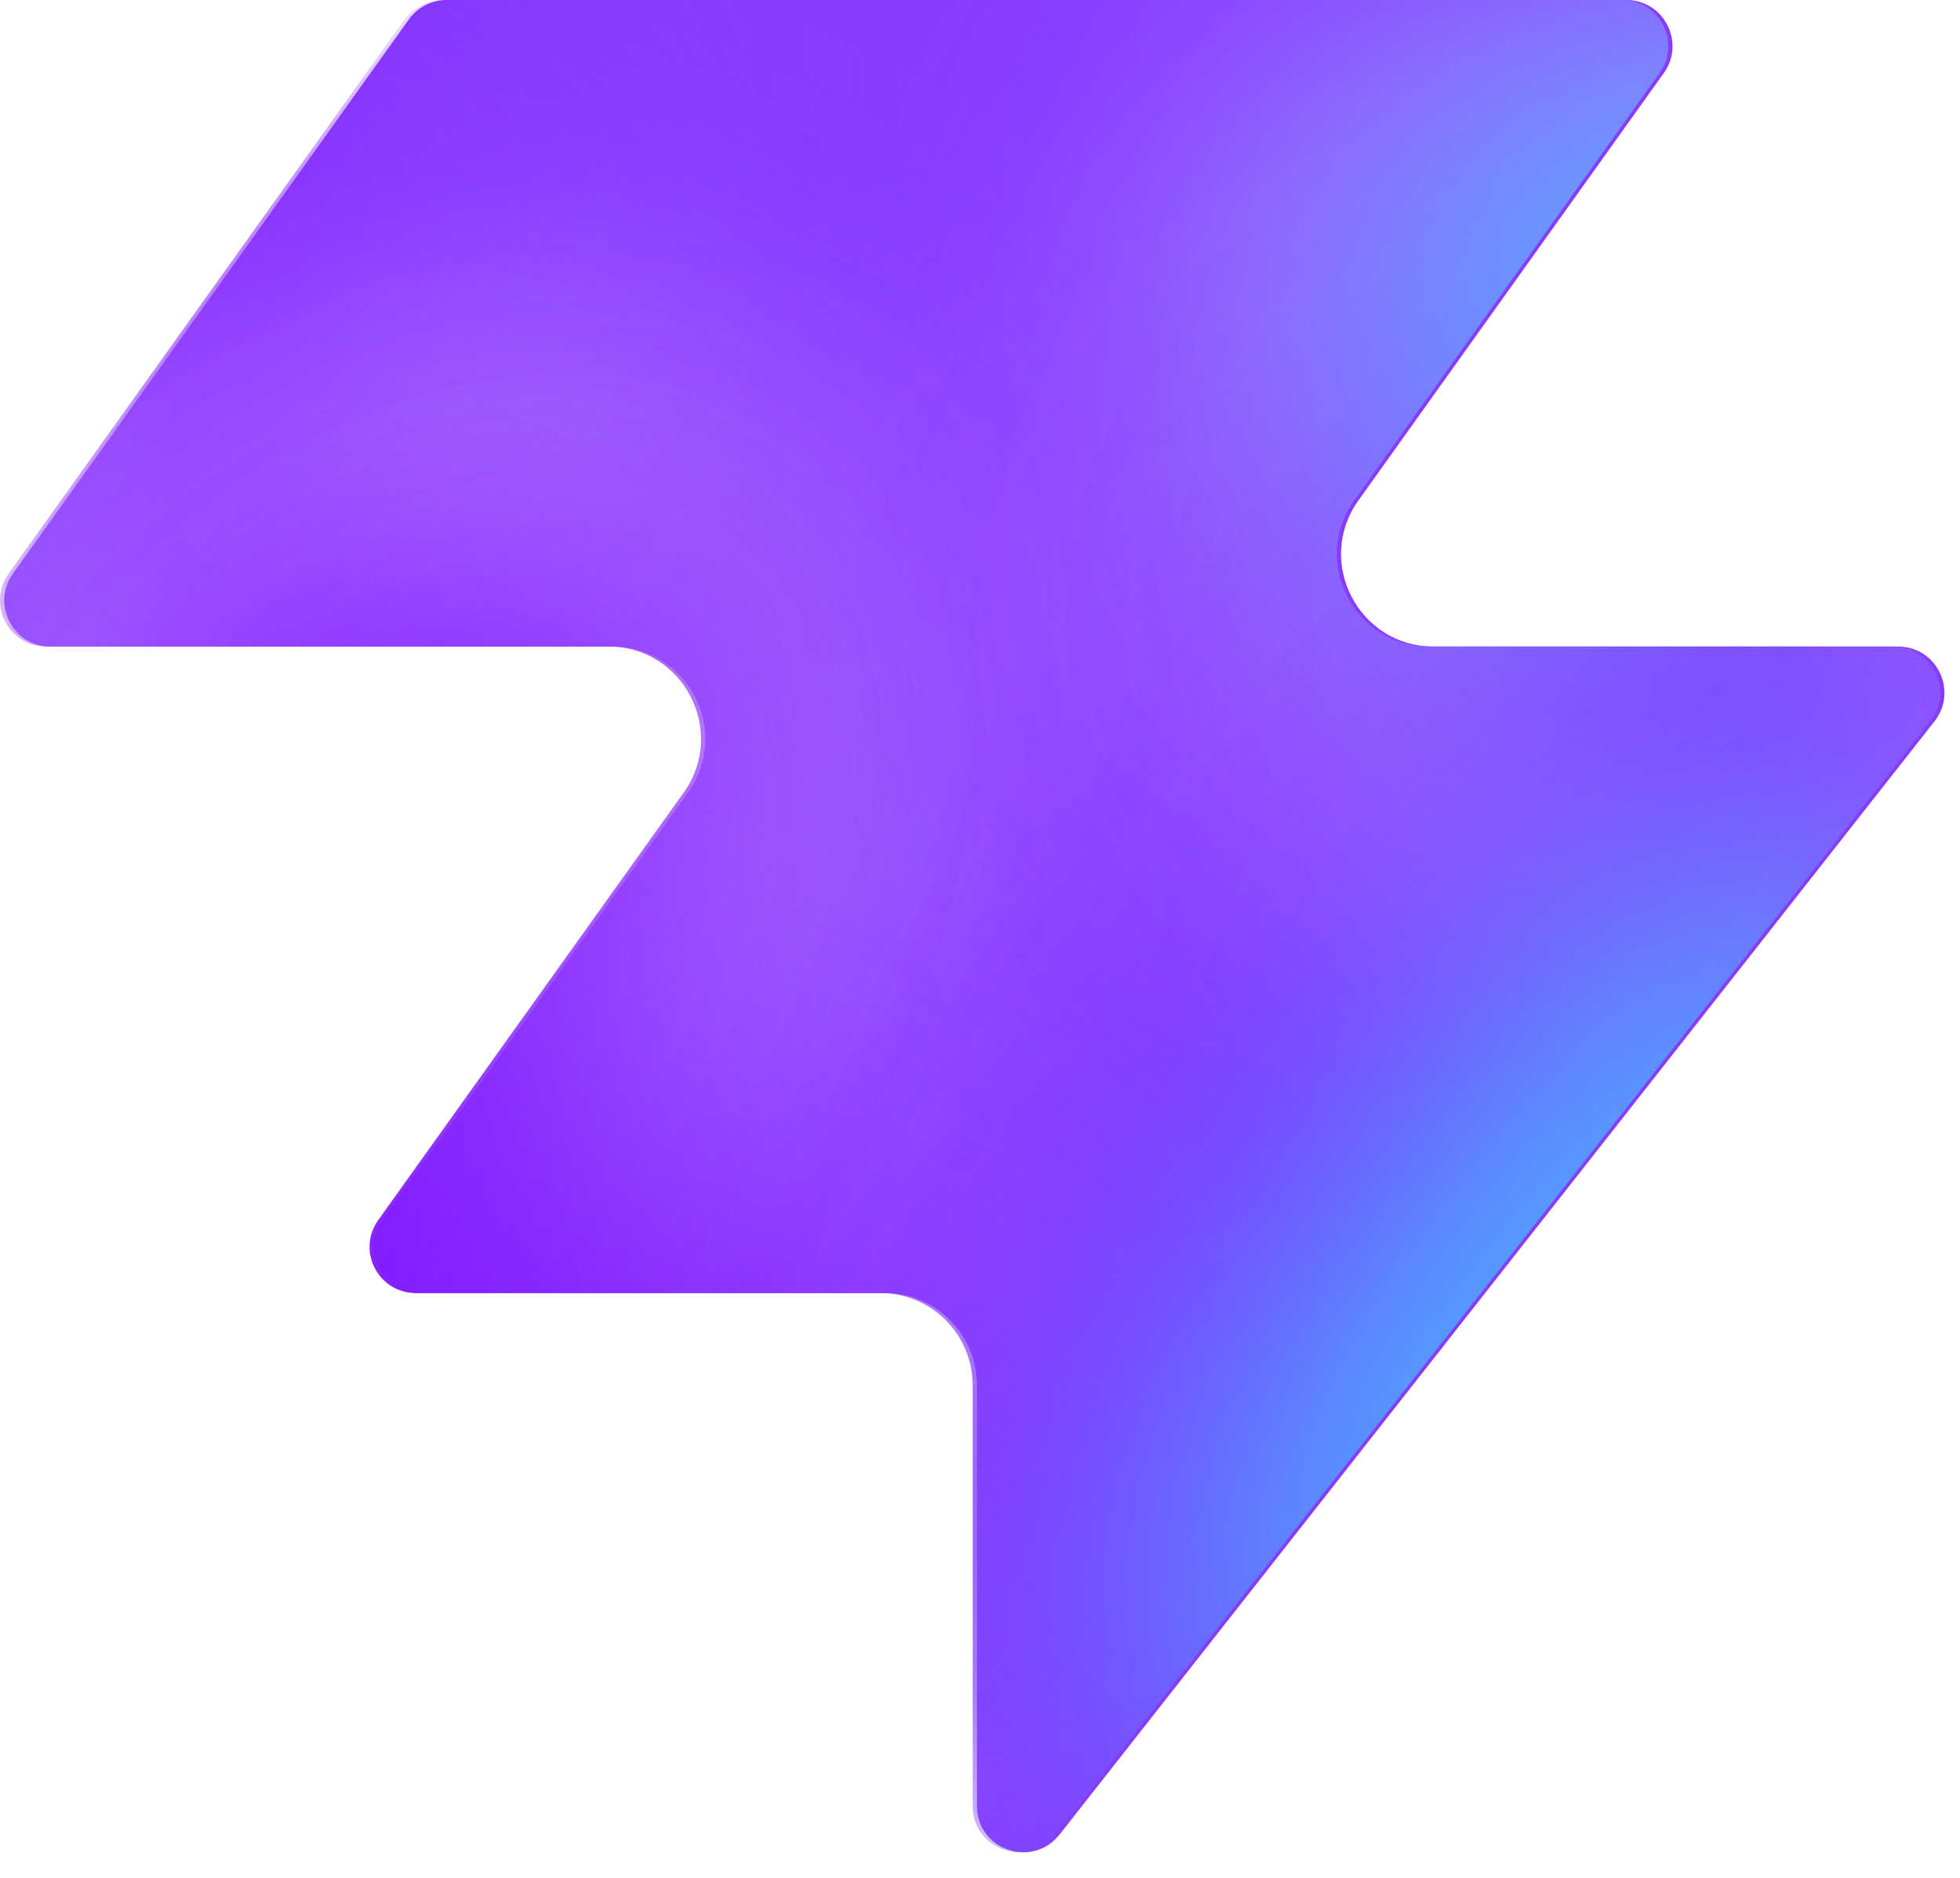
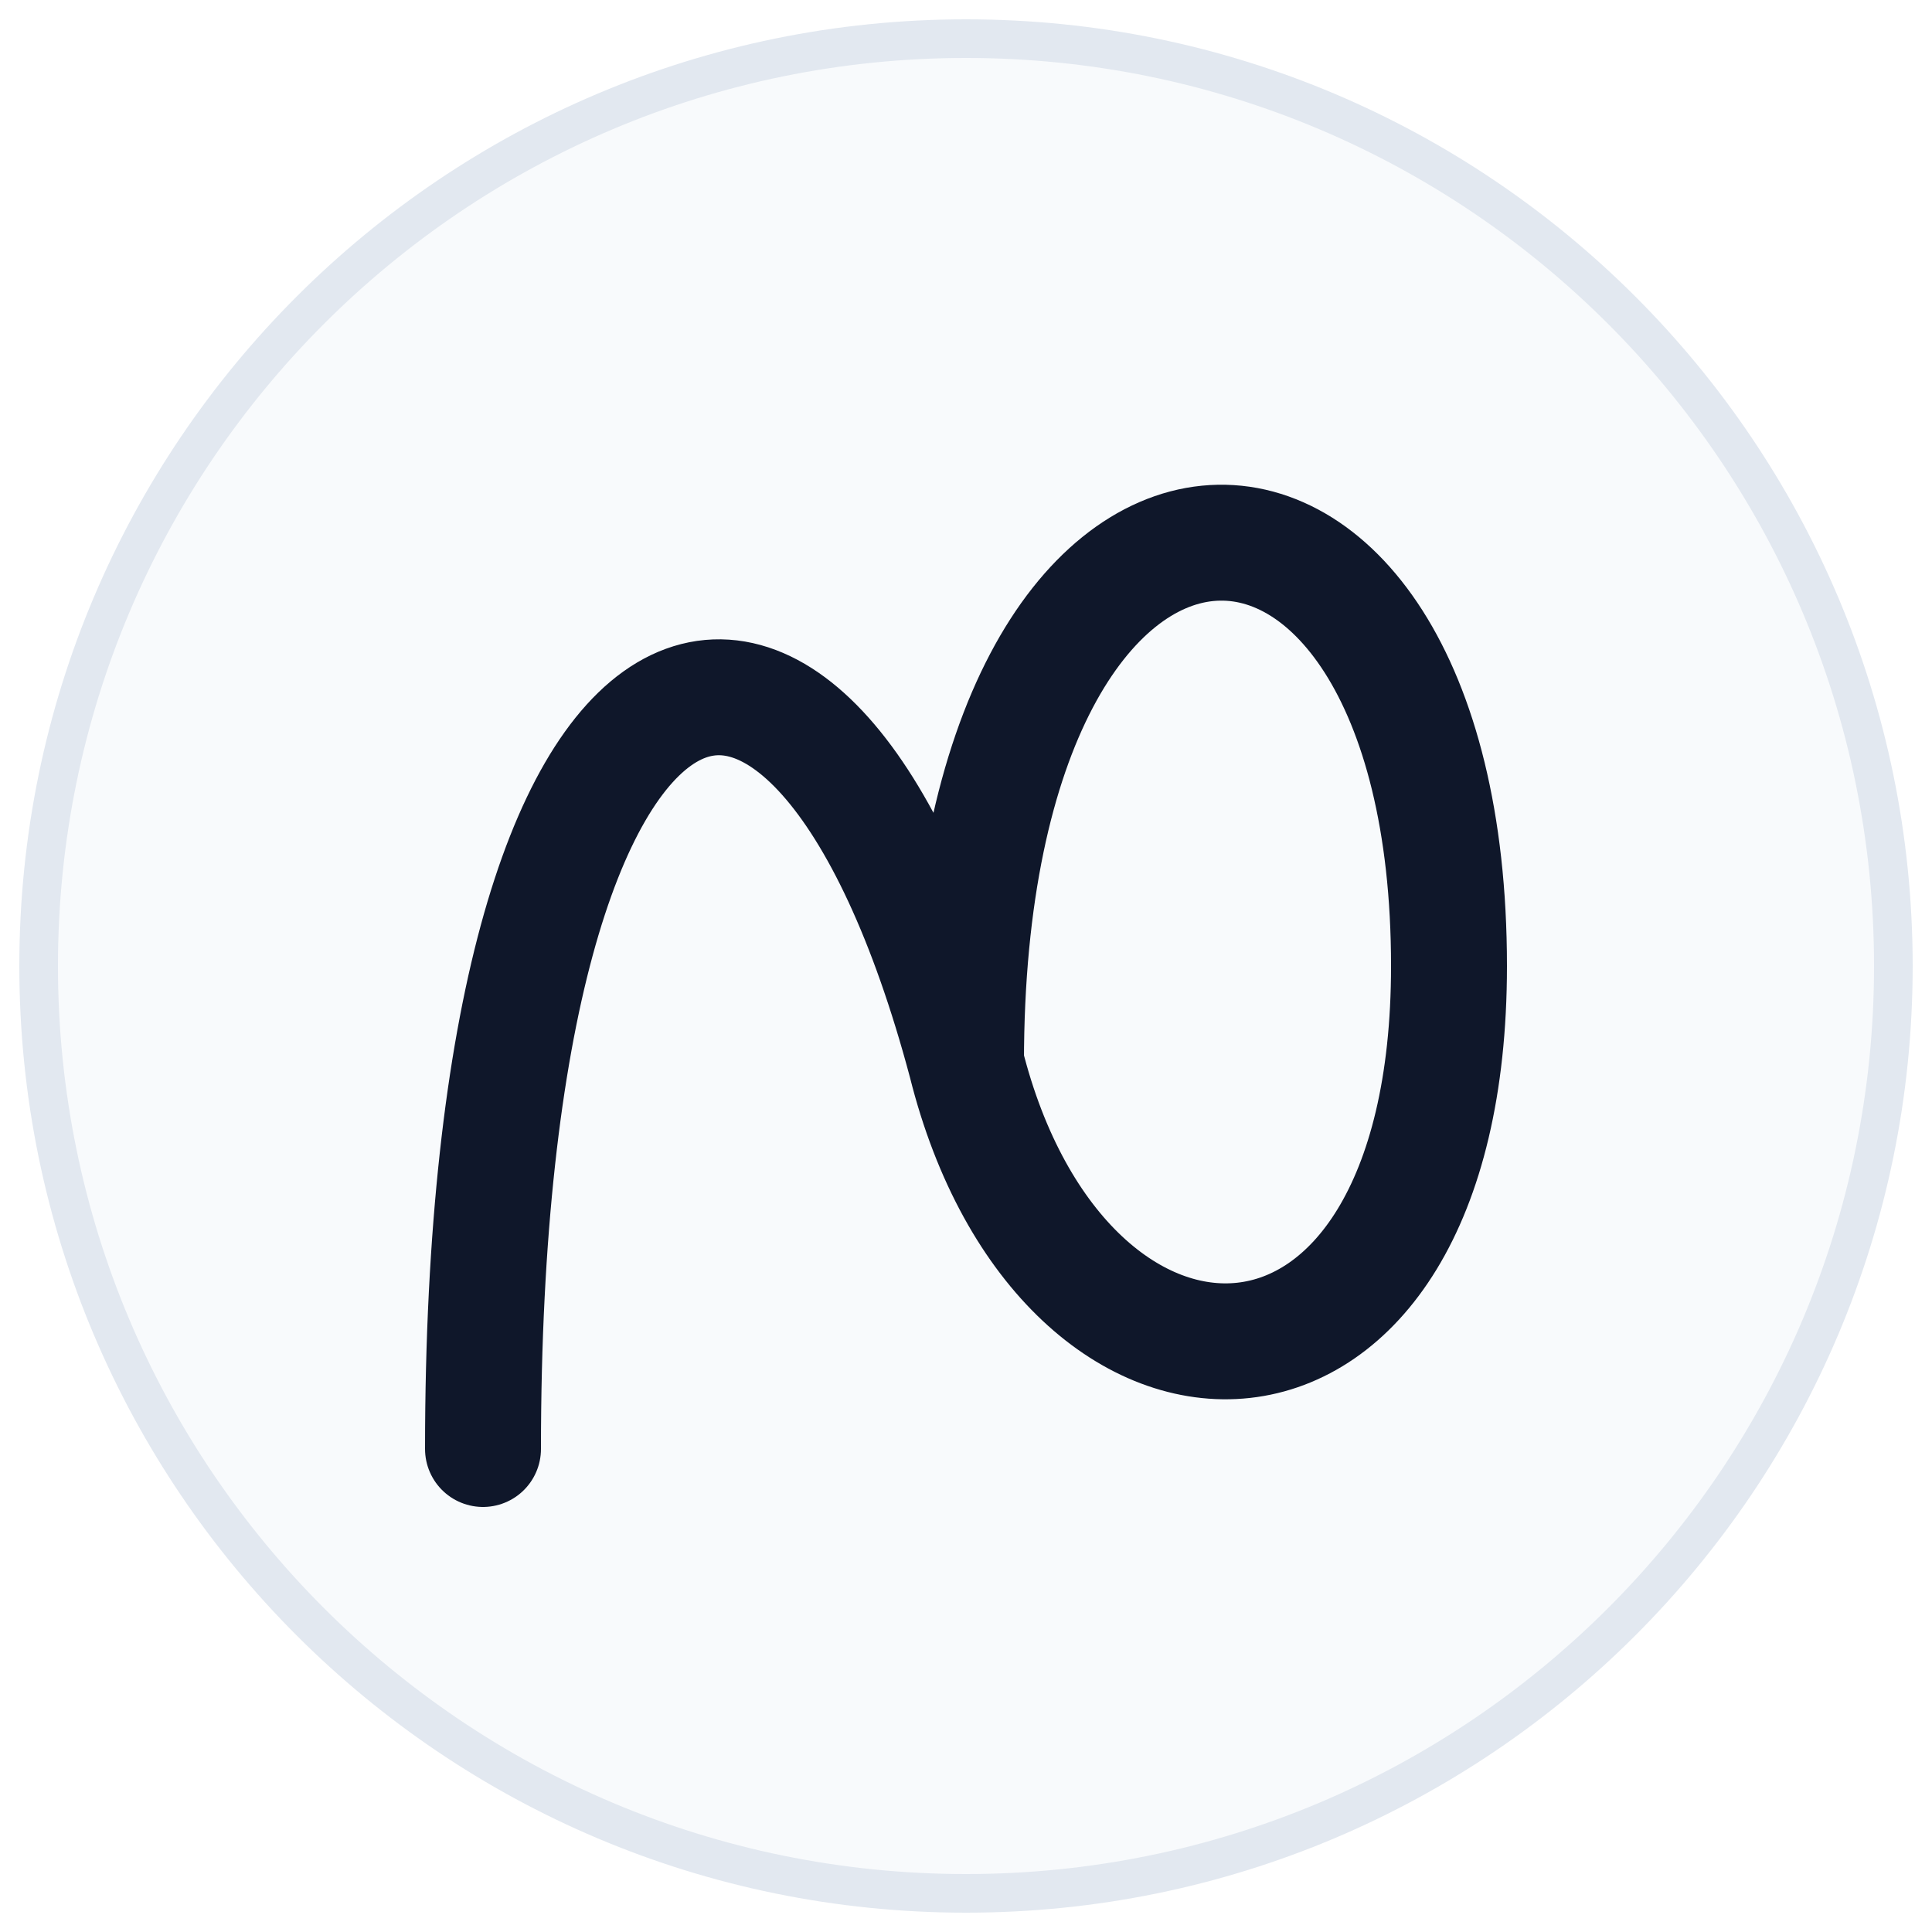
- <svg xmlns="http://www.w3.org/2000/svg" width="48" height="46" fill="none" viewBox="0 0 48 46">
-   <path fill="#863bff" d="M25.946 44.938c-.664.845-2.021.375-2.021-.698V33.937a2.26 2.26 0 0 0-2.262-2.262H10.287c-.92 0-1.456-1.04-.92-1.788l7.48-10.471c1.07-1.497 0-3.578-1.842-3.578H1.237c-.92 0-1.456-1.04-.92-1.788L10.013.474c.214-.297.556-.474.92-.474h28.894c.92 0 1.456 1.04.92 1.788l-7.48 10.471c-1.07 1.498 0 3.579 1.842 3.579h11.377c.943 0 1.473 1.088.89 1.83L25.947 44.94z" style="fill:#863bff;fill:color(display-p3 .525 .23 1);fill-opacity:1" />
-   <mask id="a" width="48" height="46" x="0" y="0" maskUnits="userSpaceOnUse" style="mask-type:alpha">
-     <path fill="#000" d="M25.842 44.938c-.664.844-2.021.375-2.021-.698V33.937a2.26 2.26 0 0 0-2.262-2.262H10.183c-.92 0-1.456-1.04-.92-1.788l7.48-10.471c1.07-1.498 0-3.579-1.842-3.579H1.133c-.92 0-1.456-1.04-.92-1.787L9.91.473c.214-.297.556-.474.92-.474h28.894c.92 0 1.456 1.04.92 1.788l-7.48 10.471c-1.07 1.498 0 3.578 1.842 3.578h11.377c.943 0 1.473 1.088.89 1.832L25.843 44.94z" style="fill:#000;fill-opacity:1" />
-   </mask>
-   <g mask="url(#a)">
-     <g filter="url(#b)">
-       <ellipse cx="5.508" cy="14.704" fill="#ede6ff" rx="5.508" ry="14.704" style="fill:#ede6ff;fill:color(display-p3 .927 .903 1);fill-opacity:1" transform="matrix(.00324 1 1 -.00324 -4.47 31.516)" />
-     </g>
-     <g filter="url(#c)">
-       <ellipse cx="10.399" cy="29.851" fill="#ede6ff" rx="10.399" ry="29.851" style="fill:#ede6ff;fill:color(display-p3 .927 .903 1);fill-opacity:1" transform="matrix(.00324 1 1 -.00324 -39.328 7.883)" />
-     </g>
-     <g filter="url(#d)">
-       <ellipse cx="5.508" cy="30.487" fill="#7e14ff" rx="5.508" ry="30.487" style="fill:#7e14ff;fill:color(display-p3 .492 .077 1);fill-opacity:1" transform="rotate(89.814 -25.913 -14.639)scale(1 -1)" />
-     </g>
-     <g filter="url(#e)">
-       <ellipse cx="5.508" cy="30.599" fill="#7e14ff" rx="5.508" ry="30.599" style="fill:#7e14ff;fill:color(display-p3 .492 .077 1);fill-opacity:1" transform="rotate(89.814 -32.644 -3.334)scale(1 -1)" />
-     </g>
-     <g filter="url(#f)">
-       <ellipse cx="5.508" cy="30.599" fill="#7e14ff" rx="5.508" ry="30.599" style="fill:#7e14ff;fill:color(display-p3 .492 .077 1);fill-opacity:1" transform="matrix(.00324 1 1 -.00324 -34.34 30.47)" />
-     </g>
-     <g filter="url(#g)">
-       <ellipse cx="14.072" cy="22.078" fill="#ede6ff" rx="14.072" ry="22.078" style="fill:#ede6ff;fill:color(display-p3 .927 .903 1);fill-opacity:1" transform="rotate(93.35 24.506 48.493)scale(-1 1)" />
-     </g>
-     <g filter="url(#h)">
-       <ellipse cx="3.47" cy="21.501" fill="#7e14ff" rx="3.47" ry="21.501" style="fill:#7e14ff;fill:color(display-p3 .492 .077 1);fill-opacity:1" transform="rotate(89.009 28.708 47.59)scale(-1 1)" />
-     </g>
-     <g filter="url(#i)">
-       <ellipse cx="3.47" cy="21.501" fill="#7e14ff" rx="3.47" ry="21.501" style="fill:#7e14ff;fill:color(display-p3 .492 .077 1);fill-opacity:1" transform="rotate(89.009 28.708 47.59)scale(-1 1)" />
-     </g>
-     <g filter="url(#j)">
-       <ellipse cx=".387" cy="8.972" fill="#7e14ff" rx="4.407" ry="29.108" style="fill:#7e14ff;fill:color(display-p3 .492 .077 1);fill-opacity:1" transform="rotate(39.51 .387 8.972)" />
-     </g>
-     <g filter="url(#k)">
-       <ellipse cx="47.523" cy="-6.092" fill="#7e14ff" rx="4.407" ry="29.108" style="fill:#7e14ff;fill:color(display-p3 .492 .077 1);fill-opacity:1" transform="rotate(37.892 47.523 -6.092)" />
-     </g>
-     <g filter="url(#l)">
-       <ellipse cx="41.412" cy="6.333" fill="#47bfff" rx="5.971" ry="9.665" style="fill:#47bfff;fill:color(display-p3 .28 .748 1);fill-opacity:1" transform="rotate(37.892 41.412 6.333)" />
-     </g>
-     <g filter="url(#m)">
-       <ellipse cx="-1.879" cy="38.332" fill="#7e14ff" rx="4.407" ry="29.108" style="fill:#7e14ff;fill:color(display-p3 .492 .077 1);fill-opacity:1" transform="rotate(37.892 -1.88 38.332)" />
-     </g>
-     <g filter="url(#n)">
-       <ellipse cx="-1.879" cy="38.332" fill="#7e14ff" rx="4.407" ry="29.108" style="fill:#7e14ff;fill:color(display-p3 .492 .077 1);fill-opacity:1" transform="rotate(37.892 -1.88 38.332)" />
-     </g>
-     <g filter="url(#o)">
-       <ellipse cx="35.651" cy="29.907" fill="#7e14ff" rx="4.407" ry="29.108" style="fill:#7e14ff;fill:color(display-p3 .492 .077 1);fill-opacity:1" transform="rotate(37.892 35.651 29.907)" />
-     </g>
-     <g filter="url(#p)">
-       <ellipse cx="38.418" cy="32.4" fill="#47bfff" rx="5.971" ry="15.297" style="fill:#47bfff;fill:color(display-p3 .28 .748 1);fill-opacity:1" transform="rotate(37.892 38.418 32.4)" />
-     </g>
-   </g>
-   <defs>
-     <filter id="b" width="60.045" height="41.654" x="-19.77" y="16.149" color-interpolation-filters="sRGB" filterUnits="userSpaceOnUse">
-       <feFlood flood-opacity="0" result="BackgroundImageFix" />
-       <feBlend in="SourceGraphic" in2="BackgroundImageFix" result="shape" />
-       <feGaussianBlur result="effect1_foregroundBlur_2002_17158" stdDeviation="7.659" />
-     </filter>
-     <filter id="c" width="90.34" height="51.437" x="-54.613" y="-7.533" color-interpolation-filters="sRGB" filterUnits="userSpaceOnUse">
-       <feFlood flood-opacity="0" result="BackgroundImageFix" />
-       <feBlend in="SourceGraphic" in2="BackgroundImageFix" result="shape" />
-       <feGaussianBlur result="effect1_foregroundBlur_2002_17158" stdDeviation="7.659" />
-     </filter>
-     <filter id="d" width="79.355" height="29.4" x="-49.64" y="2.03" color-interpolation-filters="sRGB" filterUnits="userSpaceOnUse">
-       <feFlood flood-opacity="0" result="BackgroundImageFix" />
-       <feBlend in="SourceGraphic" in2="BackgroundImageFix" result="shape" />
-       <feGaussianBlur result="effect1_foregroundBlur_2002_17158" stdDeviation="4.596" />
-     </filter>
-     <filter id="e" width="79.579" height="29.4" x="-45.045" y="20.029" color-interpolation-filters="sRGB" filterUnits="userSpaceOnUse">
-       <feFlood flood-opacity="0" result="BackgroundImageFix" />
-       <feBlend in="SourceGraphic" in2="BackgroundImageFix" result="shape" />
-       <feGaussianBlur result="effect1_foregroundBlur_2002_17158" stdDeviation="4.596" />
-     </filter>
-     <filter id="f" width="79.579" height="29.4" x="-43.513" y="21.178" color-interpolation-filters="sRGB" filterUnits="userSpaceOnUse">
-       <feFlood flood-opacity="0" result="BackgroundImageFix" />
-       <feBlend in="SourceGraphic" in2="BackgroundImageFix" result="shape" />
-       <feGaussianBlur result="effect1_foregroundBlur_2002_17158" stdDeviation="4.596" />
-     </filter>
-     <filter id="g" width="74.749" height="58.852" x="15.756" y="-17.901" color-interpolation-filters="sRGB" filterUnits="userSpaceOnUse">
-       <feFlood flood-opacity="0" result="BackgroundImageFix" />
-       <feBlend in="SourceGraphic" in2="BackgroundImageFix" result="shape" />
-       <feGaussianBlur result="effect1_foregroundBlur_2002_17158" stdDeviation="7.659" />
-     </filter>
-     <filter id="h" width="61.377" height="25.362" x="23.548" y="2.284" color-interpolation-filters="sRGB" filterUnits="userSpaceOnUse">
-       <feFlood flood-opacity="0" result="BackgroundImageFix" />
-       <feBlend in="SourceGraphic" in2="BackgroundImageFix" result="shape" />
-       <feGaussianBlur result="effect1_foregroundBlur_2002_17158" stdDeviation="4.596" />
-     </filter>
-     <filter id="i" width="61.377" height="25.362" x="23.548" y="2.284" color-interpolation-filters="sRGB" filterUnits="userSpaceOnUse">
-       <feFlood flood-opacity="0" result="BackgroundImageFix" />
-       <feBlend in="SourceGraphic" in2="BackgroundImageFix" result="shape" />
-       <feGaussianBlur result="effect1_foregroundBlur_2002_17158" stdDeviation="4.596" />
-     </filter>
-     <filter id="j" width="56.045" height="63.649" x="-27.636" y="-22.853" color-interpolation-filters="sRGB" filterUnits="userSpaceOnUse">
-       <feFlood flood-opacity="0" result="BackgroundImageFix" />
-       <feBlend in="SourceGraphic" in2="BackgroundImageFix" result="shape" />
-       <feGaussianBlur result="effect1_foregroundBlur_2002_17158" stdDeviation="4.596" />
-     </filter>
-     <filter id="k" width="54.814" height="64.646" x="20.116" y="-38.415" color-interpolation-filters="sRGB" filterUnits="userSpaceOnUse">
-       <feFlood flood-opacity="0" result="BackgroundImageFix" />
-       <feBlend in="SourceGraphic" in2="BackgroundImageFix" result="shape" />
-       <feGaussianBlur result="effect1_foregroundBlur_2002_17158" stdDeviation="4.596" />
-     </filter>
-     <filter id="l" width="33.541" height="35.313" x="24.641" y="-11.323" color-interpolation-filters="sRGB" filterUnits="userSpaceOnUse">
-       <feFlood flood-opacity="0" result="BackgroundImageFix" />
-       <feBlend in="SourceGraphic" in2="BackgroundImageFix" result="shape" />
-       <feGaussianBlur result="effect1_foregroundBlur_2002_17158" stdDeviation="4.596" />
-     </filter>
-     <filter id="m" width="54.814" height="64.646" x="-29.286" y="6.009" color-interpolation-filters="sRGB" filterUnits="userSpaceOnUse">
-       <feFlood flood-opacity="0" result="BackgroundImageFix" />
-       <feBlend in="SourceGraphic" in2="BackgroundImageFix" result="shape" />
-       <feGaussianBlur result="effect1_foregroundBlur_2002_17158" stdDeviation="4.596" />
-     </filter>
-     <filter id="n" width="54.814" height="64.646" x="-29.286" y="6.009" color-interpolation-filters="sRGB" filterUnits="userSpaceOnUse">
-       <feFlood flood-opacity="0" result="BackgroundImageFix" />
-       <feBlend in="SourceGraphic" in2="BackgroundImageFix" result="shape" />
-       <feGaussianBlur result="effect1_foregroundBlur_2002_17158" stdDeviation="4.596" />
-     </filter>
-     <filter id="o" width="54.814" height="64.646" x="8.244" y="-2.416" color-interpolation-filters="sRGB" filterUnits="userSpaceOnUse">
-       <feFlood flood-opacity="0" result="BackgroundImageFix" />
-       <feBlend in="SourceGraphic" in2="BackgroundImageFix" result="shape" />
-       <feGaussianBlur result="effect1_foregroundBlur_2002_17158" stdDeviation="4.596" />
-     </filter>
-     <filter id="p" width="39.409" height="43.623" x="18.713" y="10.588" color-interpolation-filters="sRGB" filterUnits="userSpaceOnUse">
-       <feFlood flood-opacity="0" result="BackgroundImageFix" />
-       <feBlend in="SourceGraphic" in2="BackgroundImageFix" result="shape" />
-       <feGaussianBlur result="effect1_foregroundBlur_2002_17158" stdDeviation="4.596" />
-     </filter>
-   </defs>
+ <svg xmlns="http://www.w3.org/2000/svg" viewBox="0 0 100 100">
+   <circle cx="50" cy="50" r="48" fill="#f8fafc" stroke="#e2e8f0" stroke-width="2" />
+   <path d="M 25 75 C 25 30, 42 25, 50 55 C 55 75, 75 75, 75 50 C 75 20, 50 20, 50 55" stroke="#0f172a" stroke-width="6" fill="none" stroke-linecap="round" stroke-linejoin="round" />
</svg>
